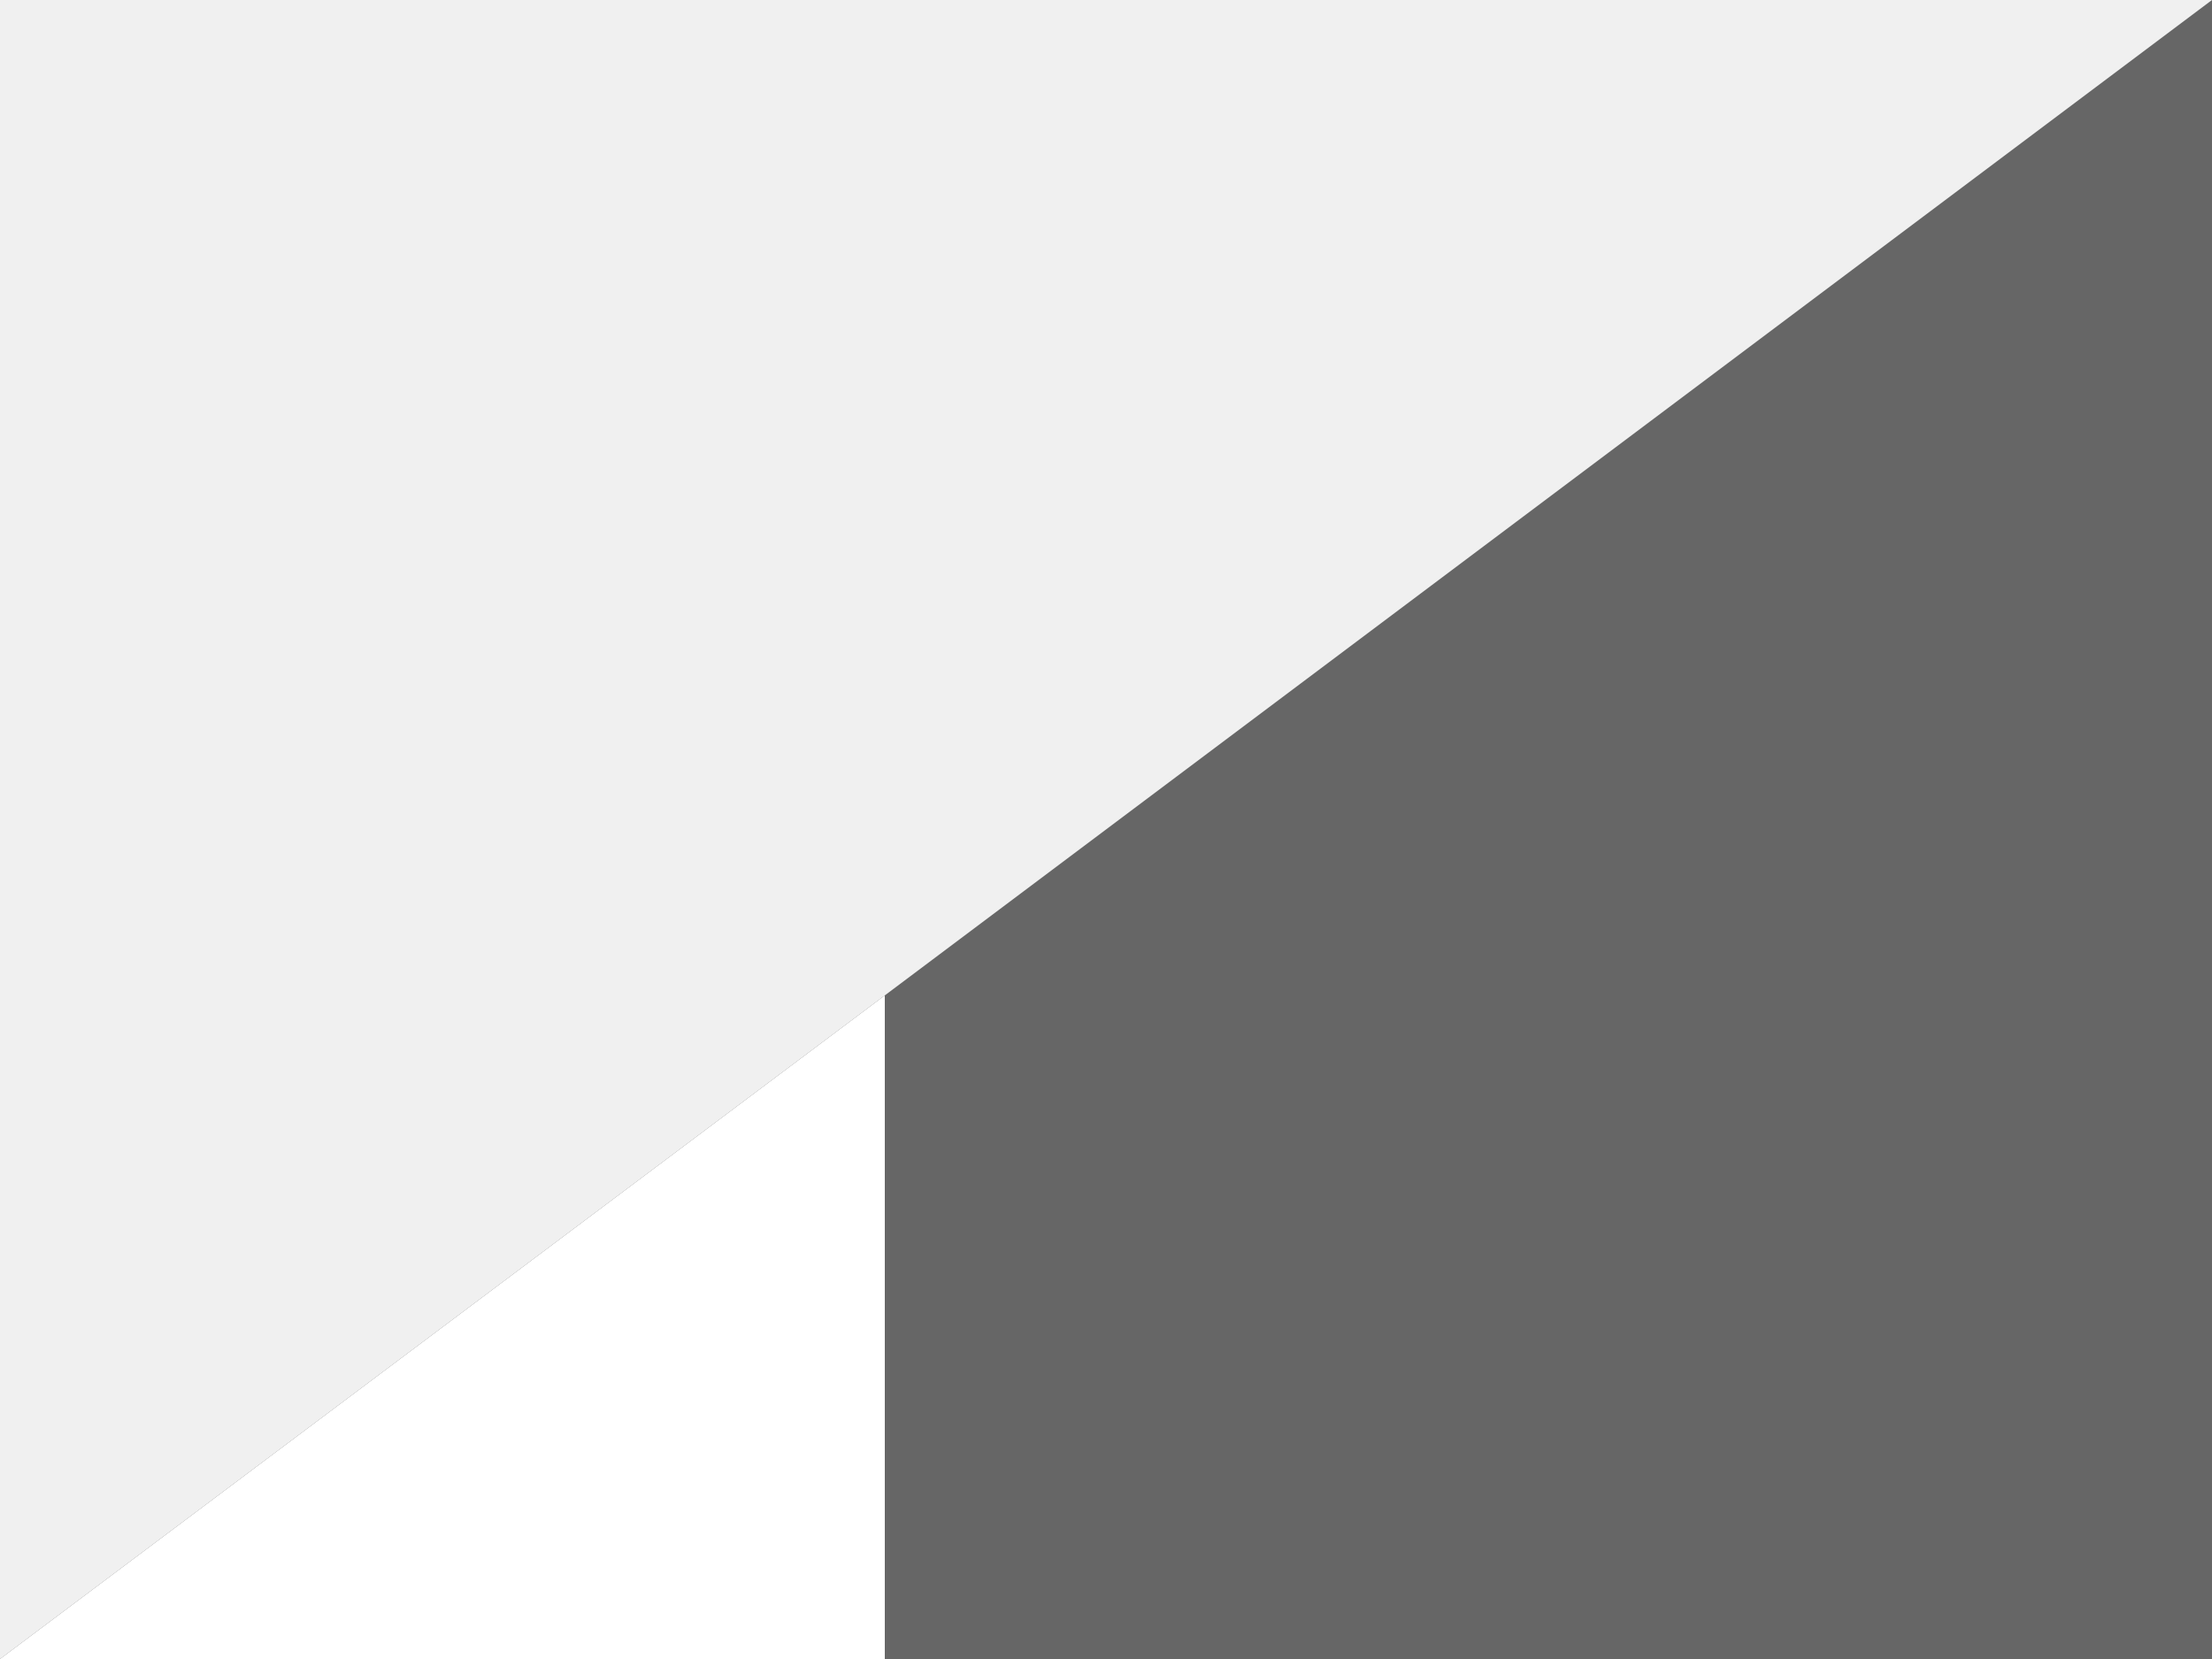
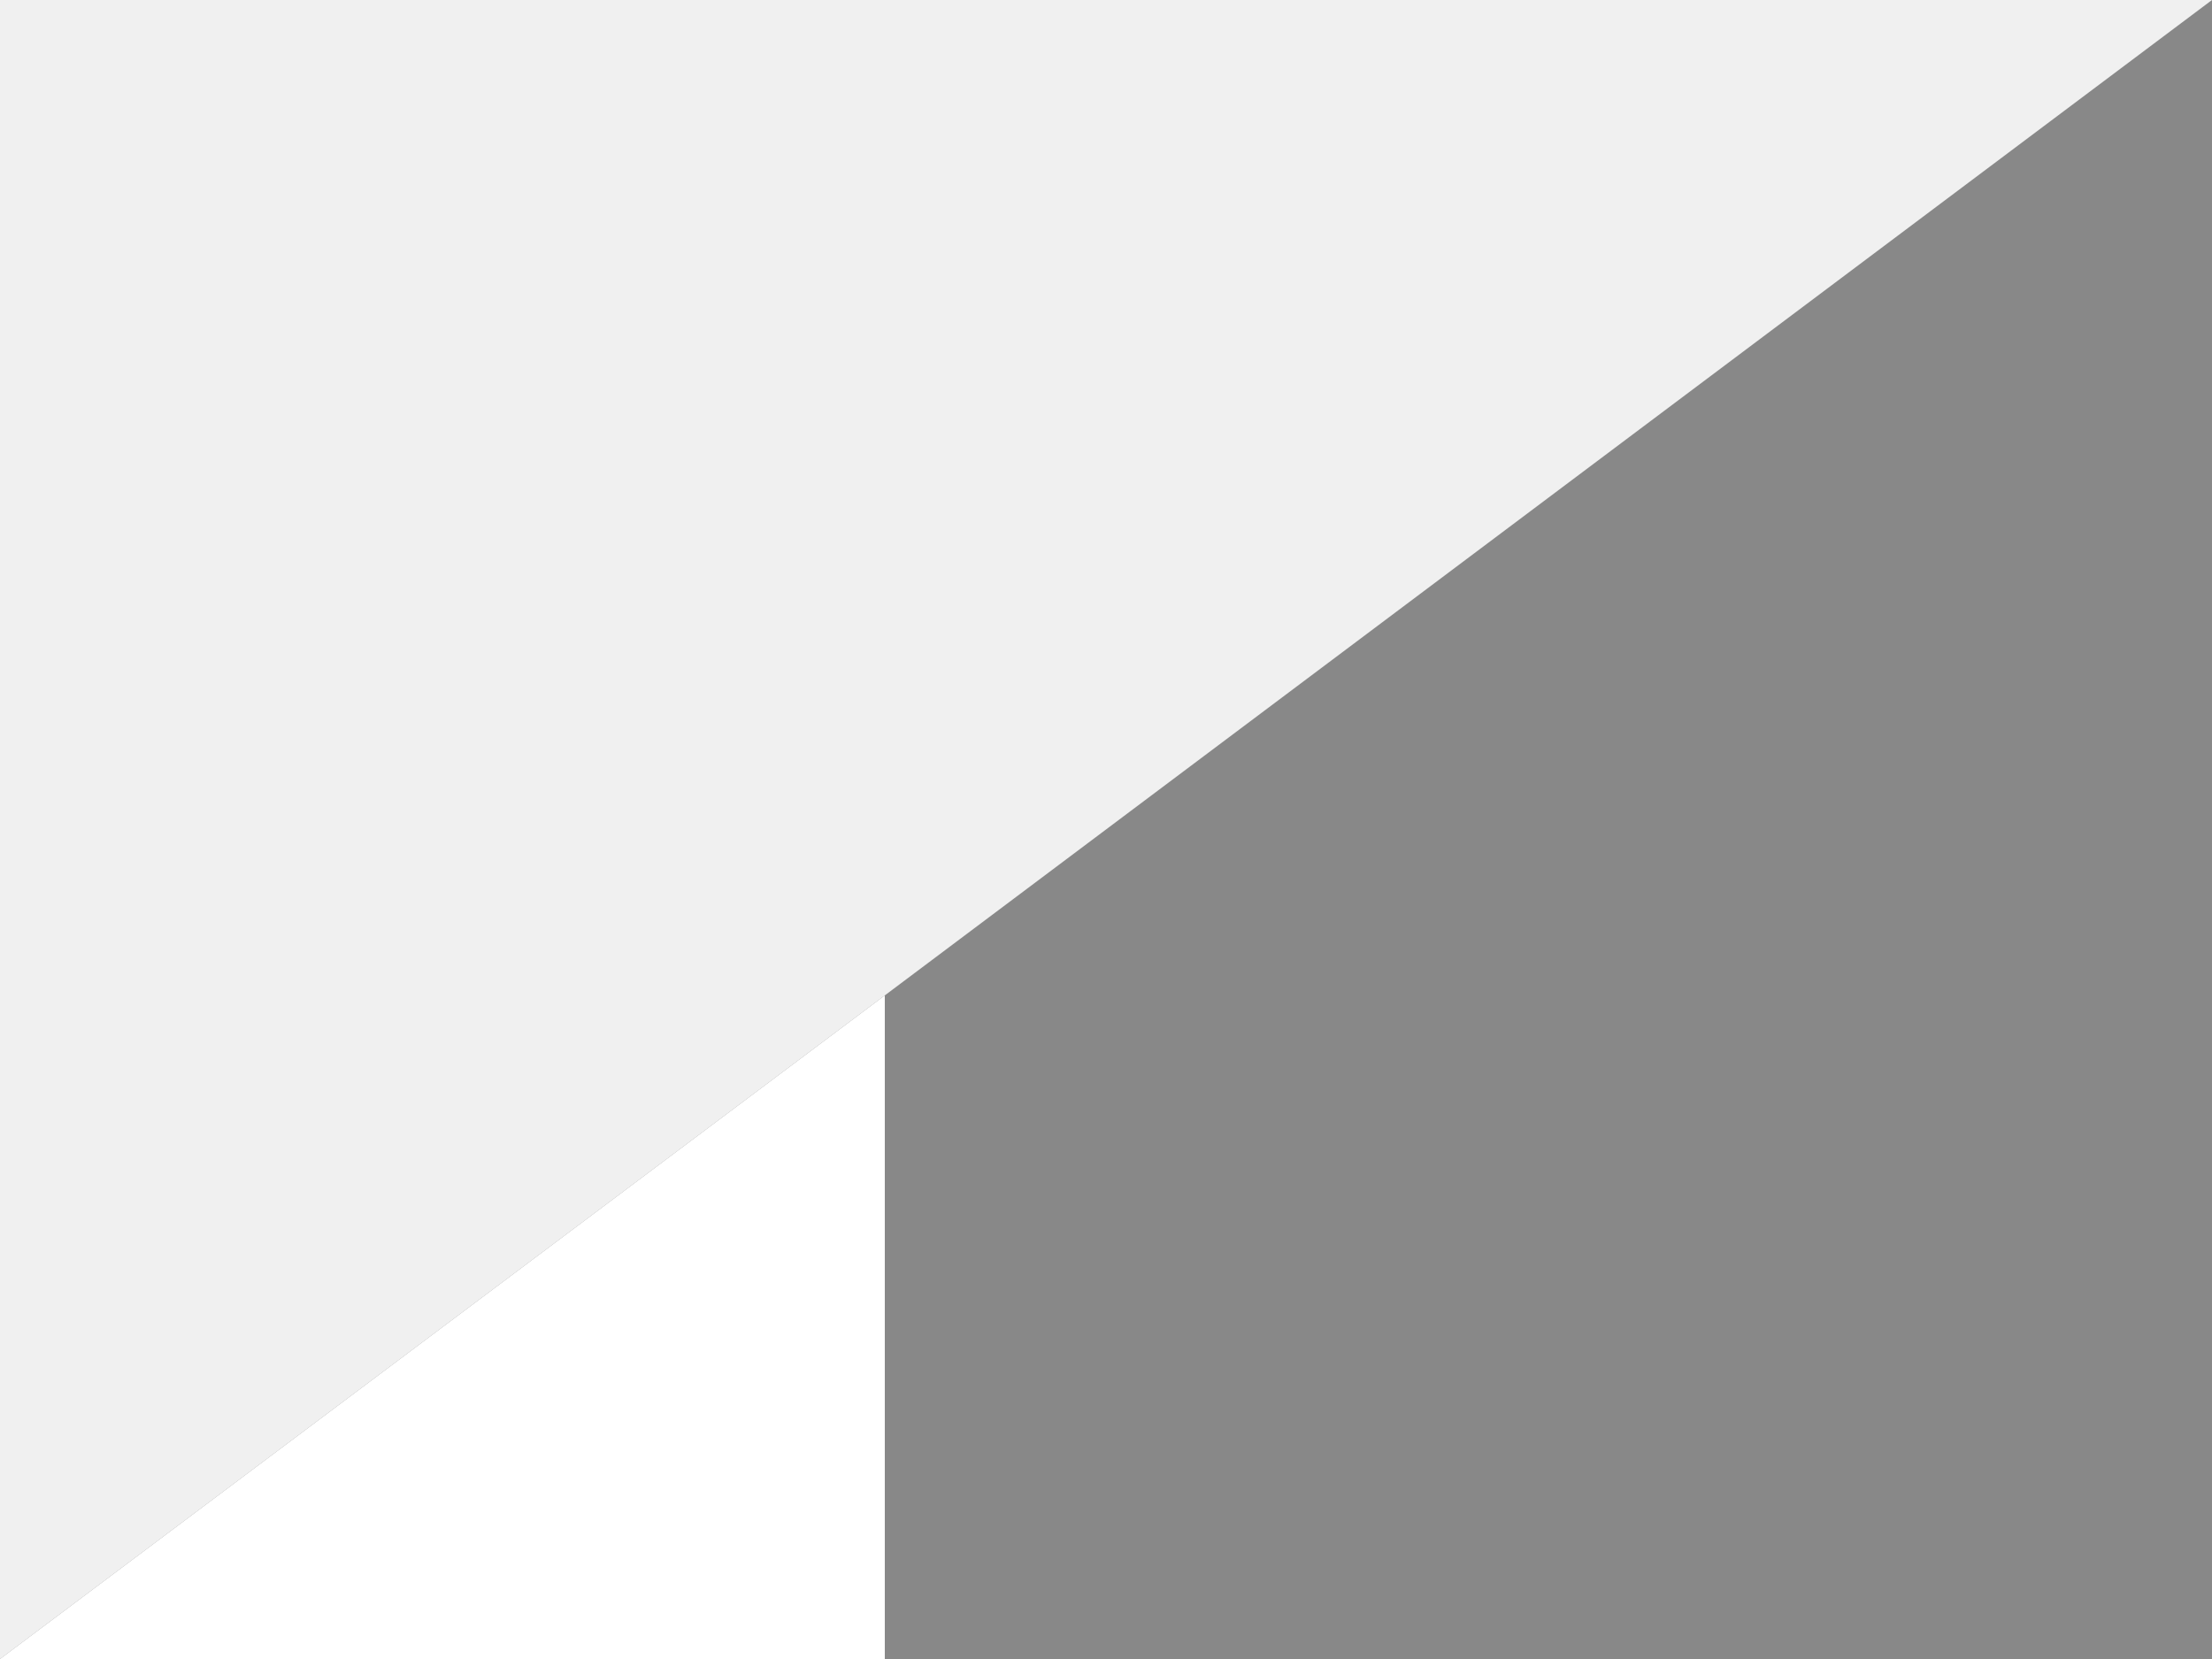
<svg xmlns="http://www.w3.org/2000/svg" width="100mm" height="75mm" viewBox="0 0 100 75" version="1.1" id="svg5" xml:space="preserve">
  <defs id="defs9" />
-   <path style="fill:#666666;fill-opacity:1;stroke:none;stroke-width:5;stroke-opacity:1;paint-order:markers fill stroke" d="M -7.9761846e-6,75 H 100 V -8.3446502e-6 Z" id="path5078-2-5-4" />
+   <path style="fill:#888888;fill-opacity:1;stroke:none;stroke-width:5;stroke-opacity:1;paint-order:markers fill stroke" d="M -7.9761846e-6,75 H 100 V -8.3446502e-6 Z" id="path5078-2-5-4" />
  <path style="fill:#ffffff;fill-opacity:1;stroke:none;stroke-width:5;stroke-opacity:1;paint-order:markers fill stroke" d="M -7.9761846e-6,75 H 40 v -30 z" id="path5078-2-5-4-0" />
</svg>
